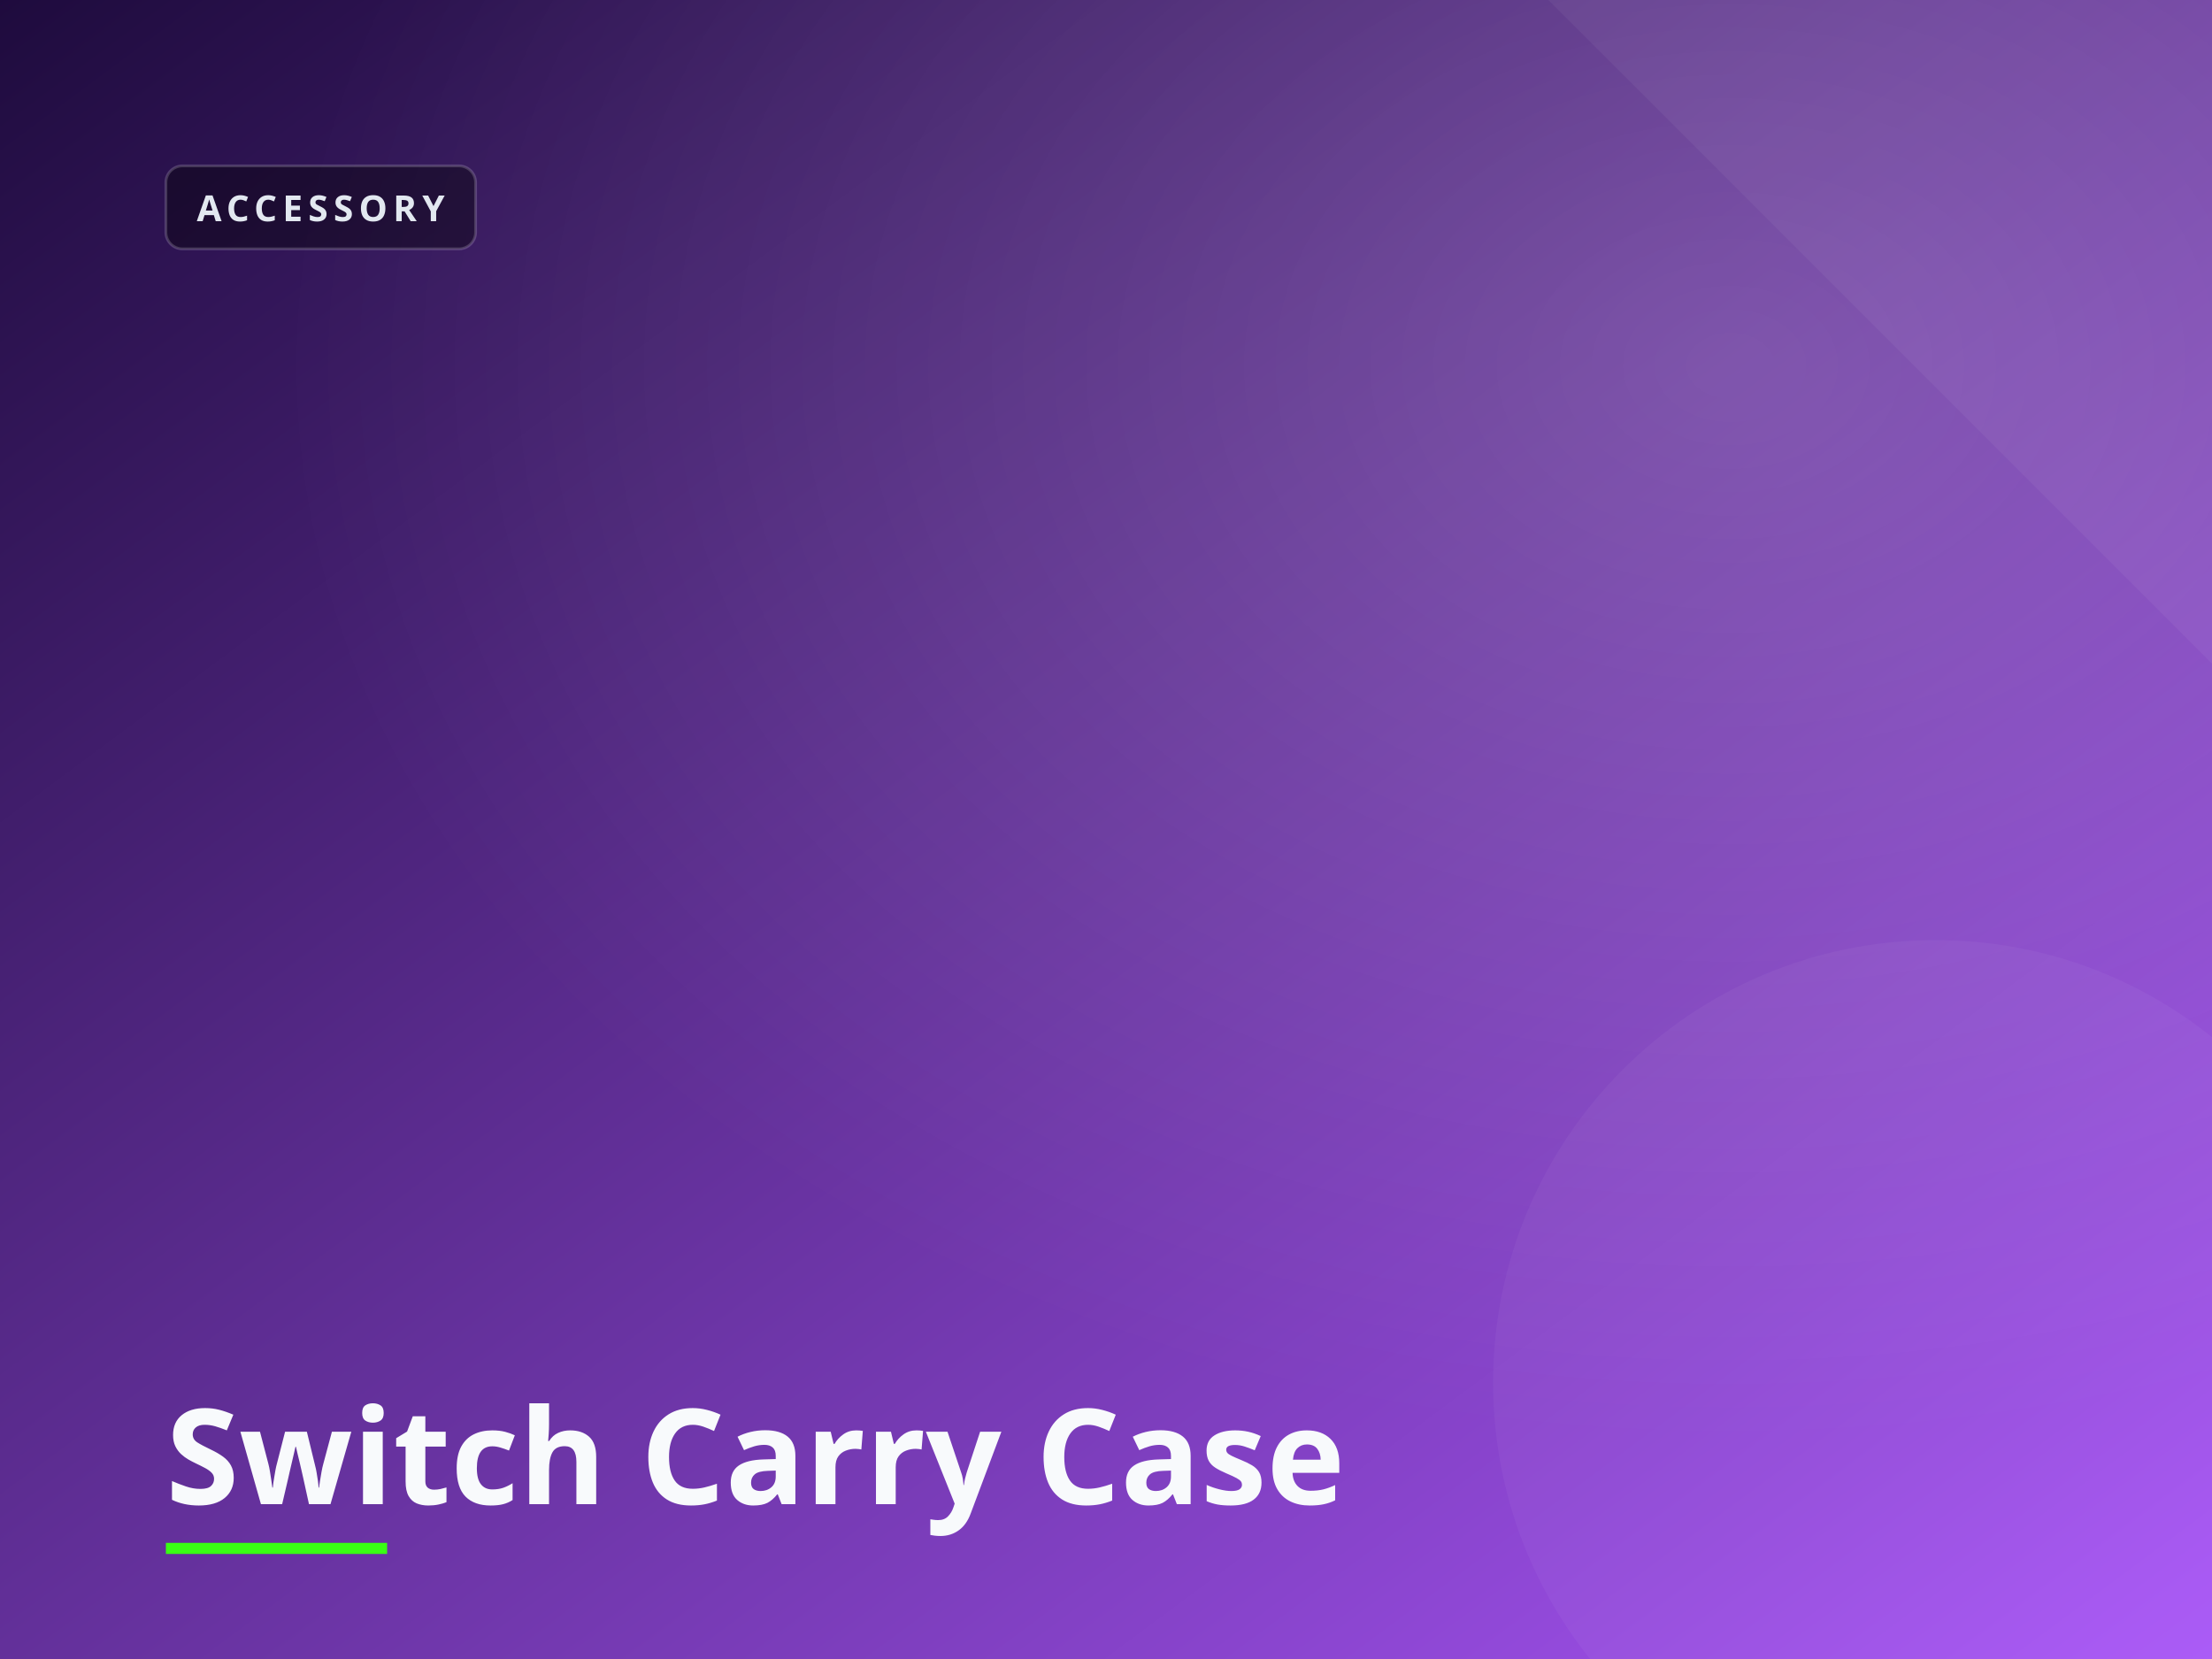
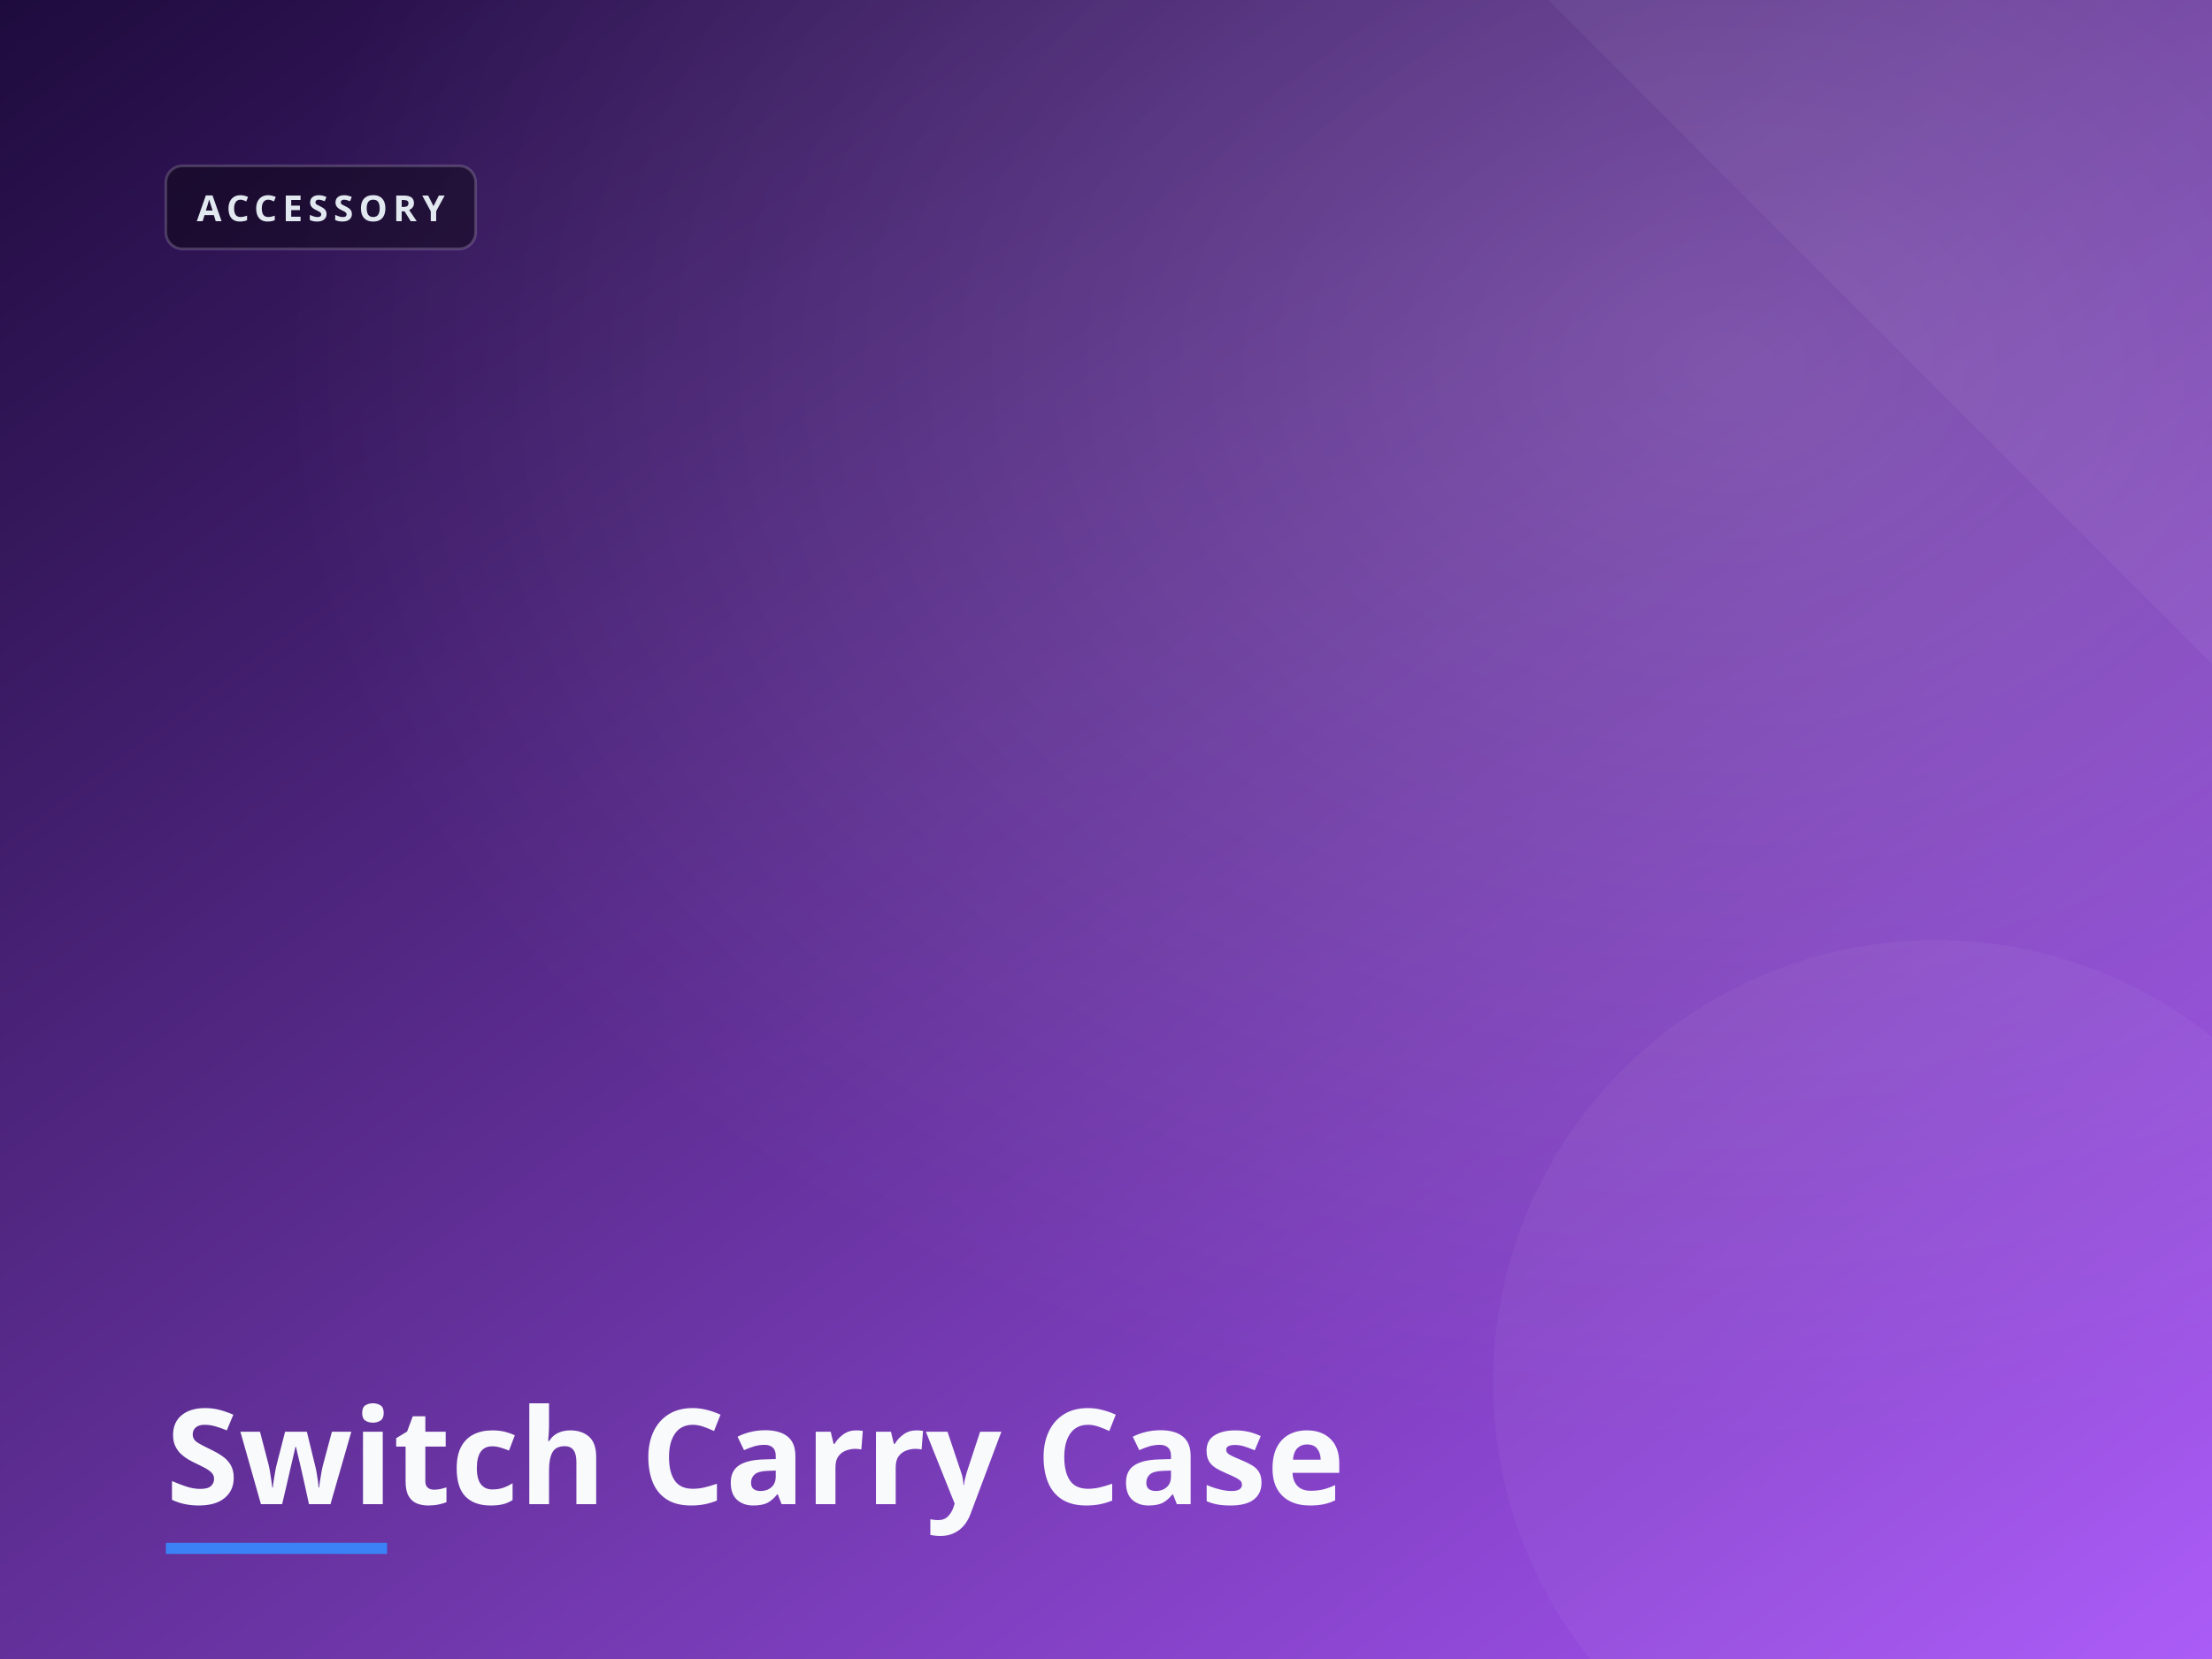
<svg xmlns="http://www.w3.org/2000/svg" viewBox="0 0 800 600" width="800" height="600" role="img" aria-label="Switch Carry Case">
  <defs>
    <linearGradient id="g" x1="0" y1="0" x2="1" y2="1">
      <stop offset="0" stop-color="#1e0b3d" />
      <stop offset="1" stop-color="#a855f7" />
    </linearGradient>
    <radialGradient id="glow" cx="0.78" cy="0.22" r="0.65">
      <stop offset="0" stop-color="rgba(255,255,255,0.18)" />
      <stop offset="1" stop-color="rgba(255,255,255,0)" />
    </radialGradient>
  </defs>
  <rect width="800" height="600" fill="url(#g)" />
  <rect width="800" height="600" fill="url(#glow)" />
  <path d="M 560 0 L 800 0 L 800 240 Z" fill="rgba(255,255,255,0.05)" />
  <circle cx="700" cy="500" r="160" fill="rgba(255,255,255,0.04)" />
  <rect x="60" y="60" rx="6" ry="6" width="112" height="30" fill="rgba(0,0,0,0.4)" stroke="rgba(255,255,255,0.18)" />
  <text x="116" y="80" text-anchor="middle" font-family="'Space Grotesk', system-ui, sans-serif" font-weight="600" font-size="13" fill="#e2e8f0" letter-spacing="2">ACCESSORY</text>
  <text x="60" y="544" font-family="'Space Grotesk', system-ui, sans-serif" font-weight="700" font-size="48" fill="#f8fafc">Switch Carry Case</text>
-   <rect x="60" y="558" width="80" height="4" fill="#39ff14" />
+   <rect x="60" y="558" width="80" height="4" fill="#3b82f6" />
</svg>
